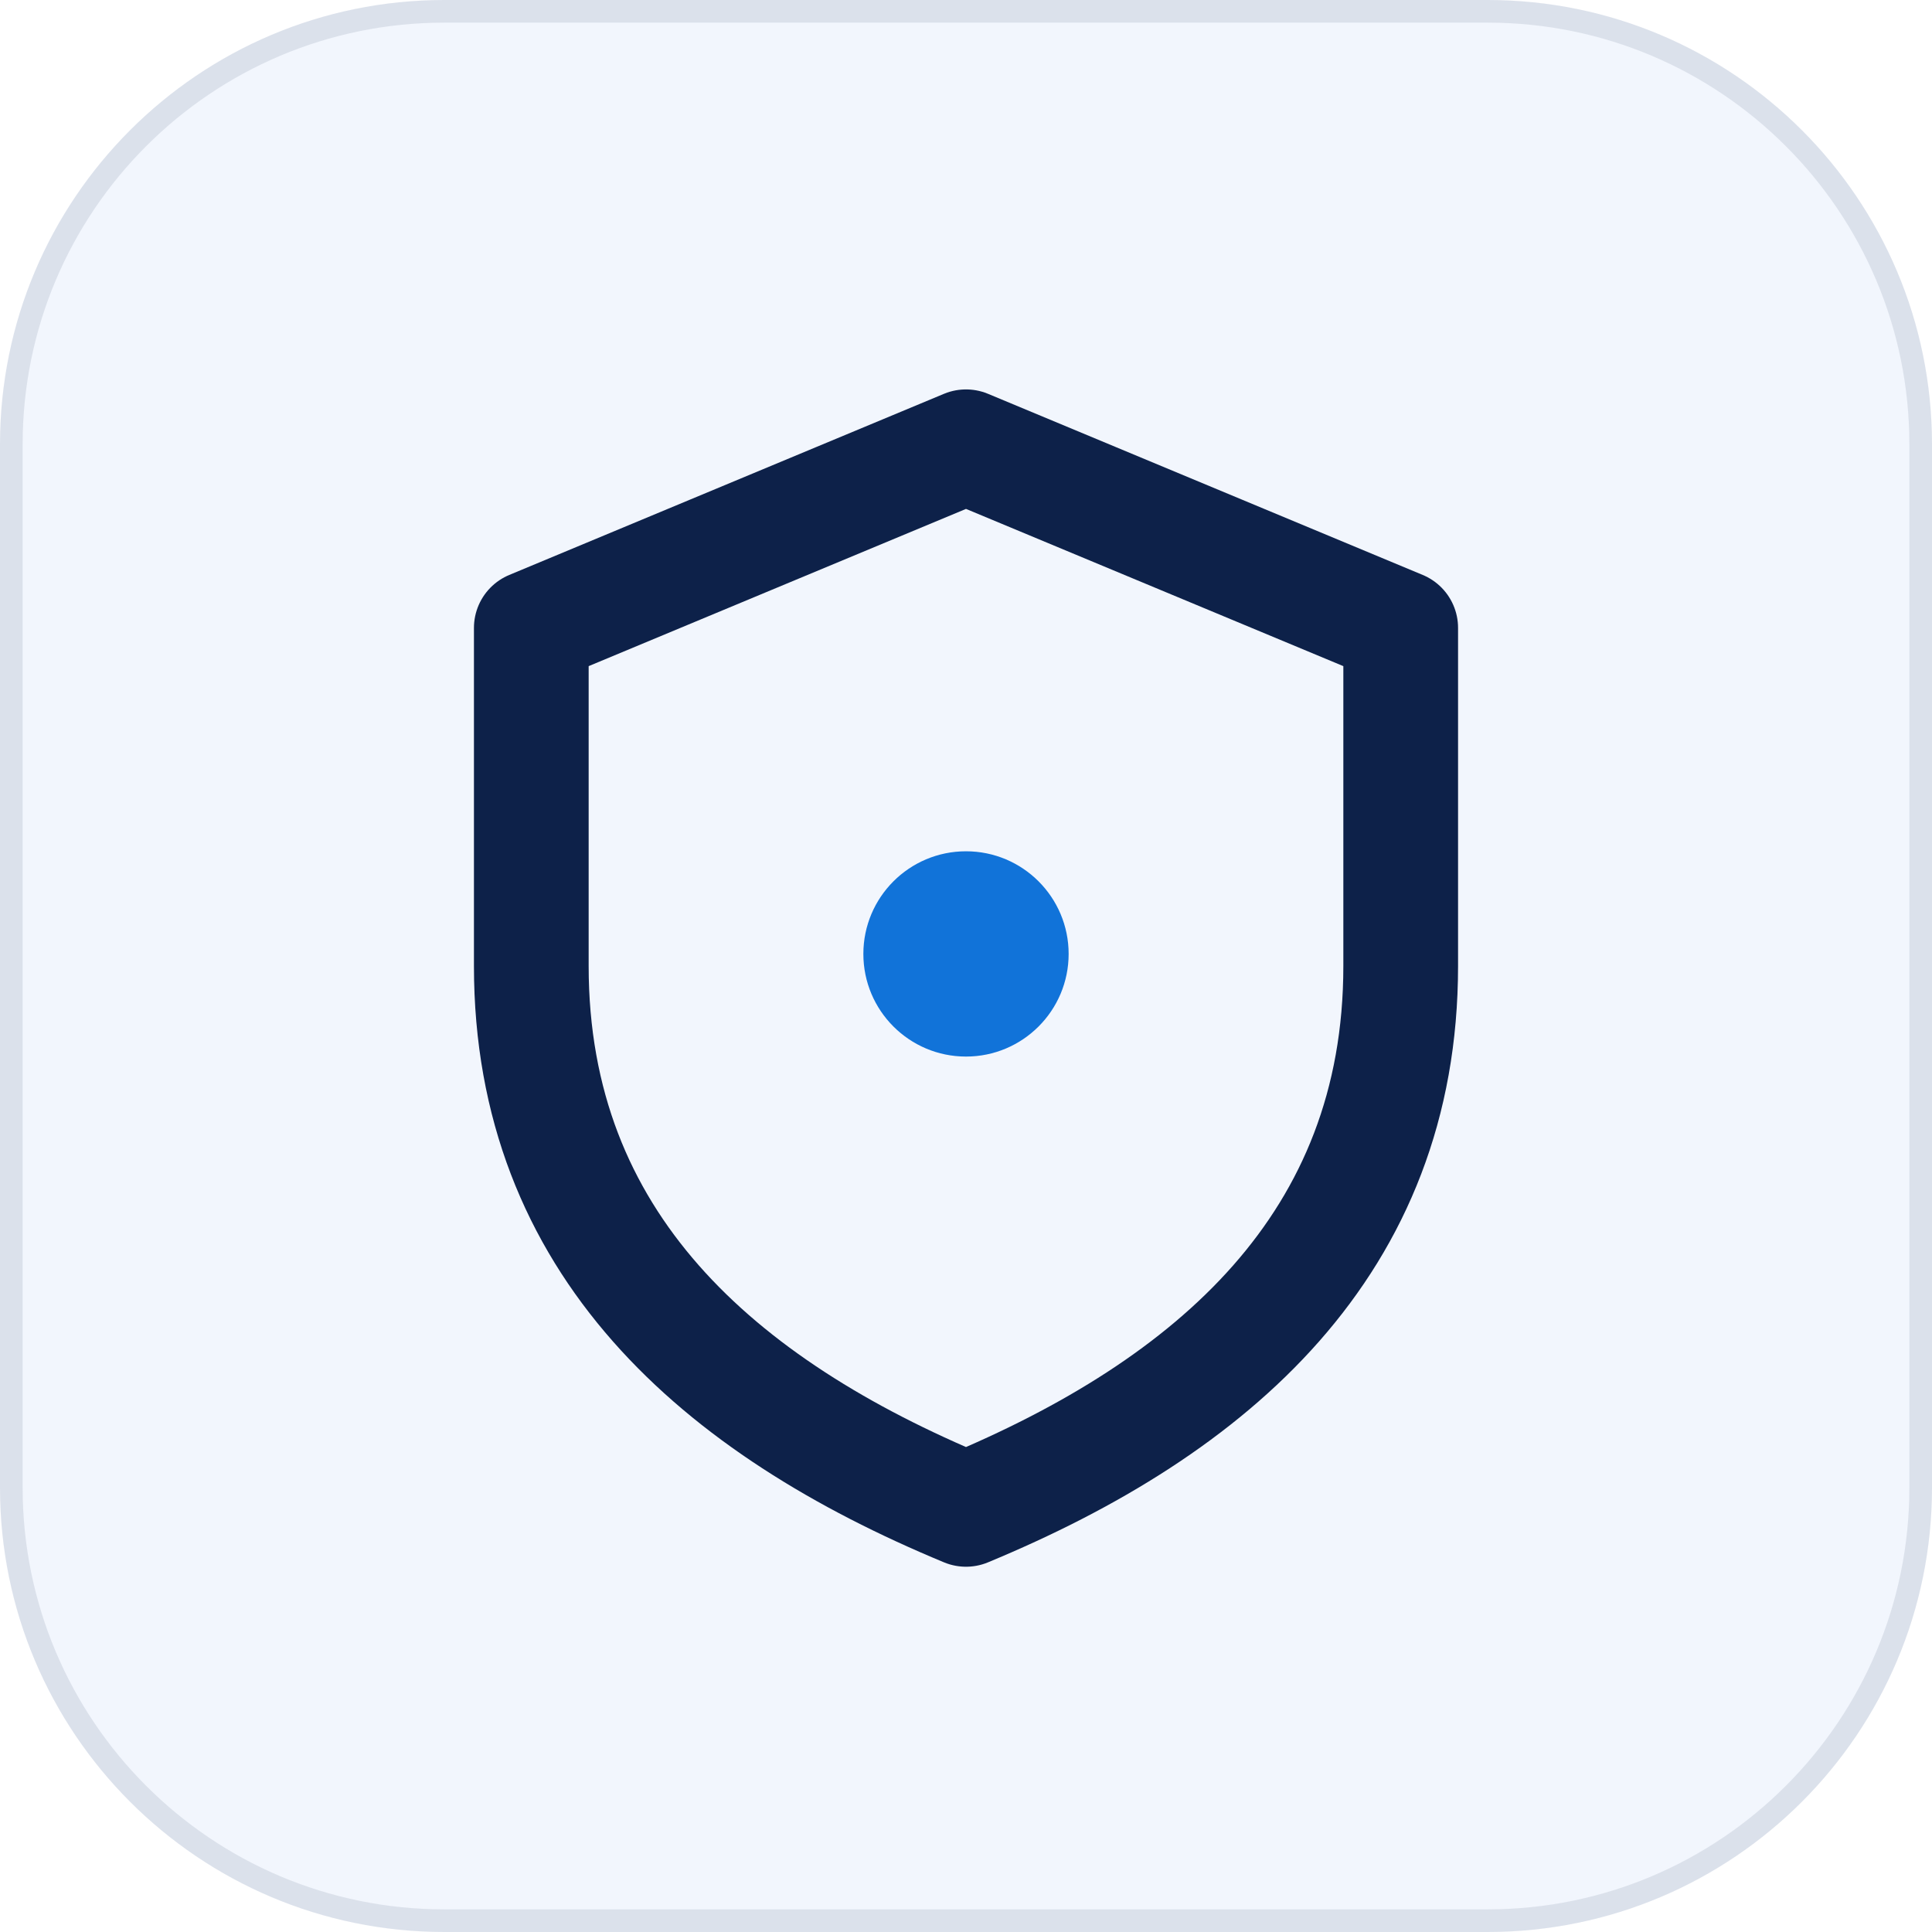
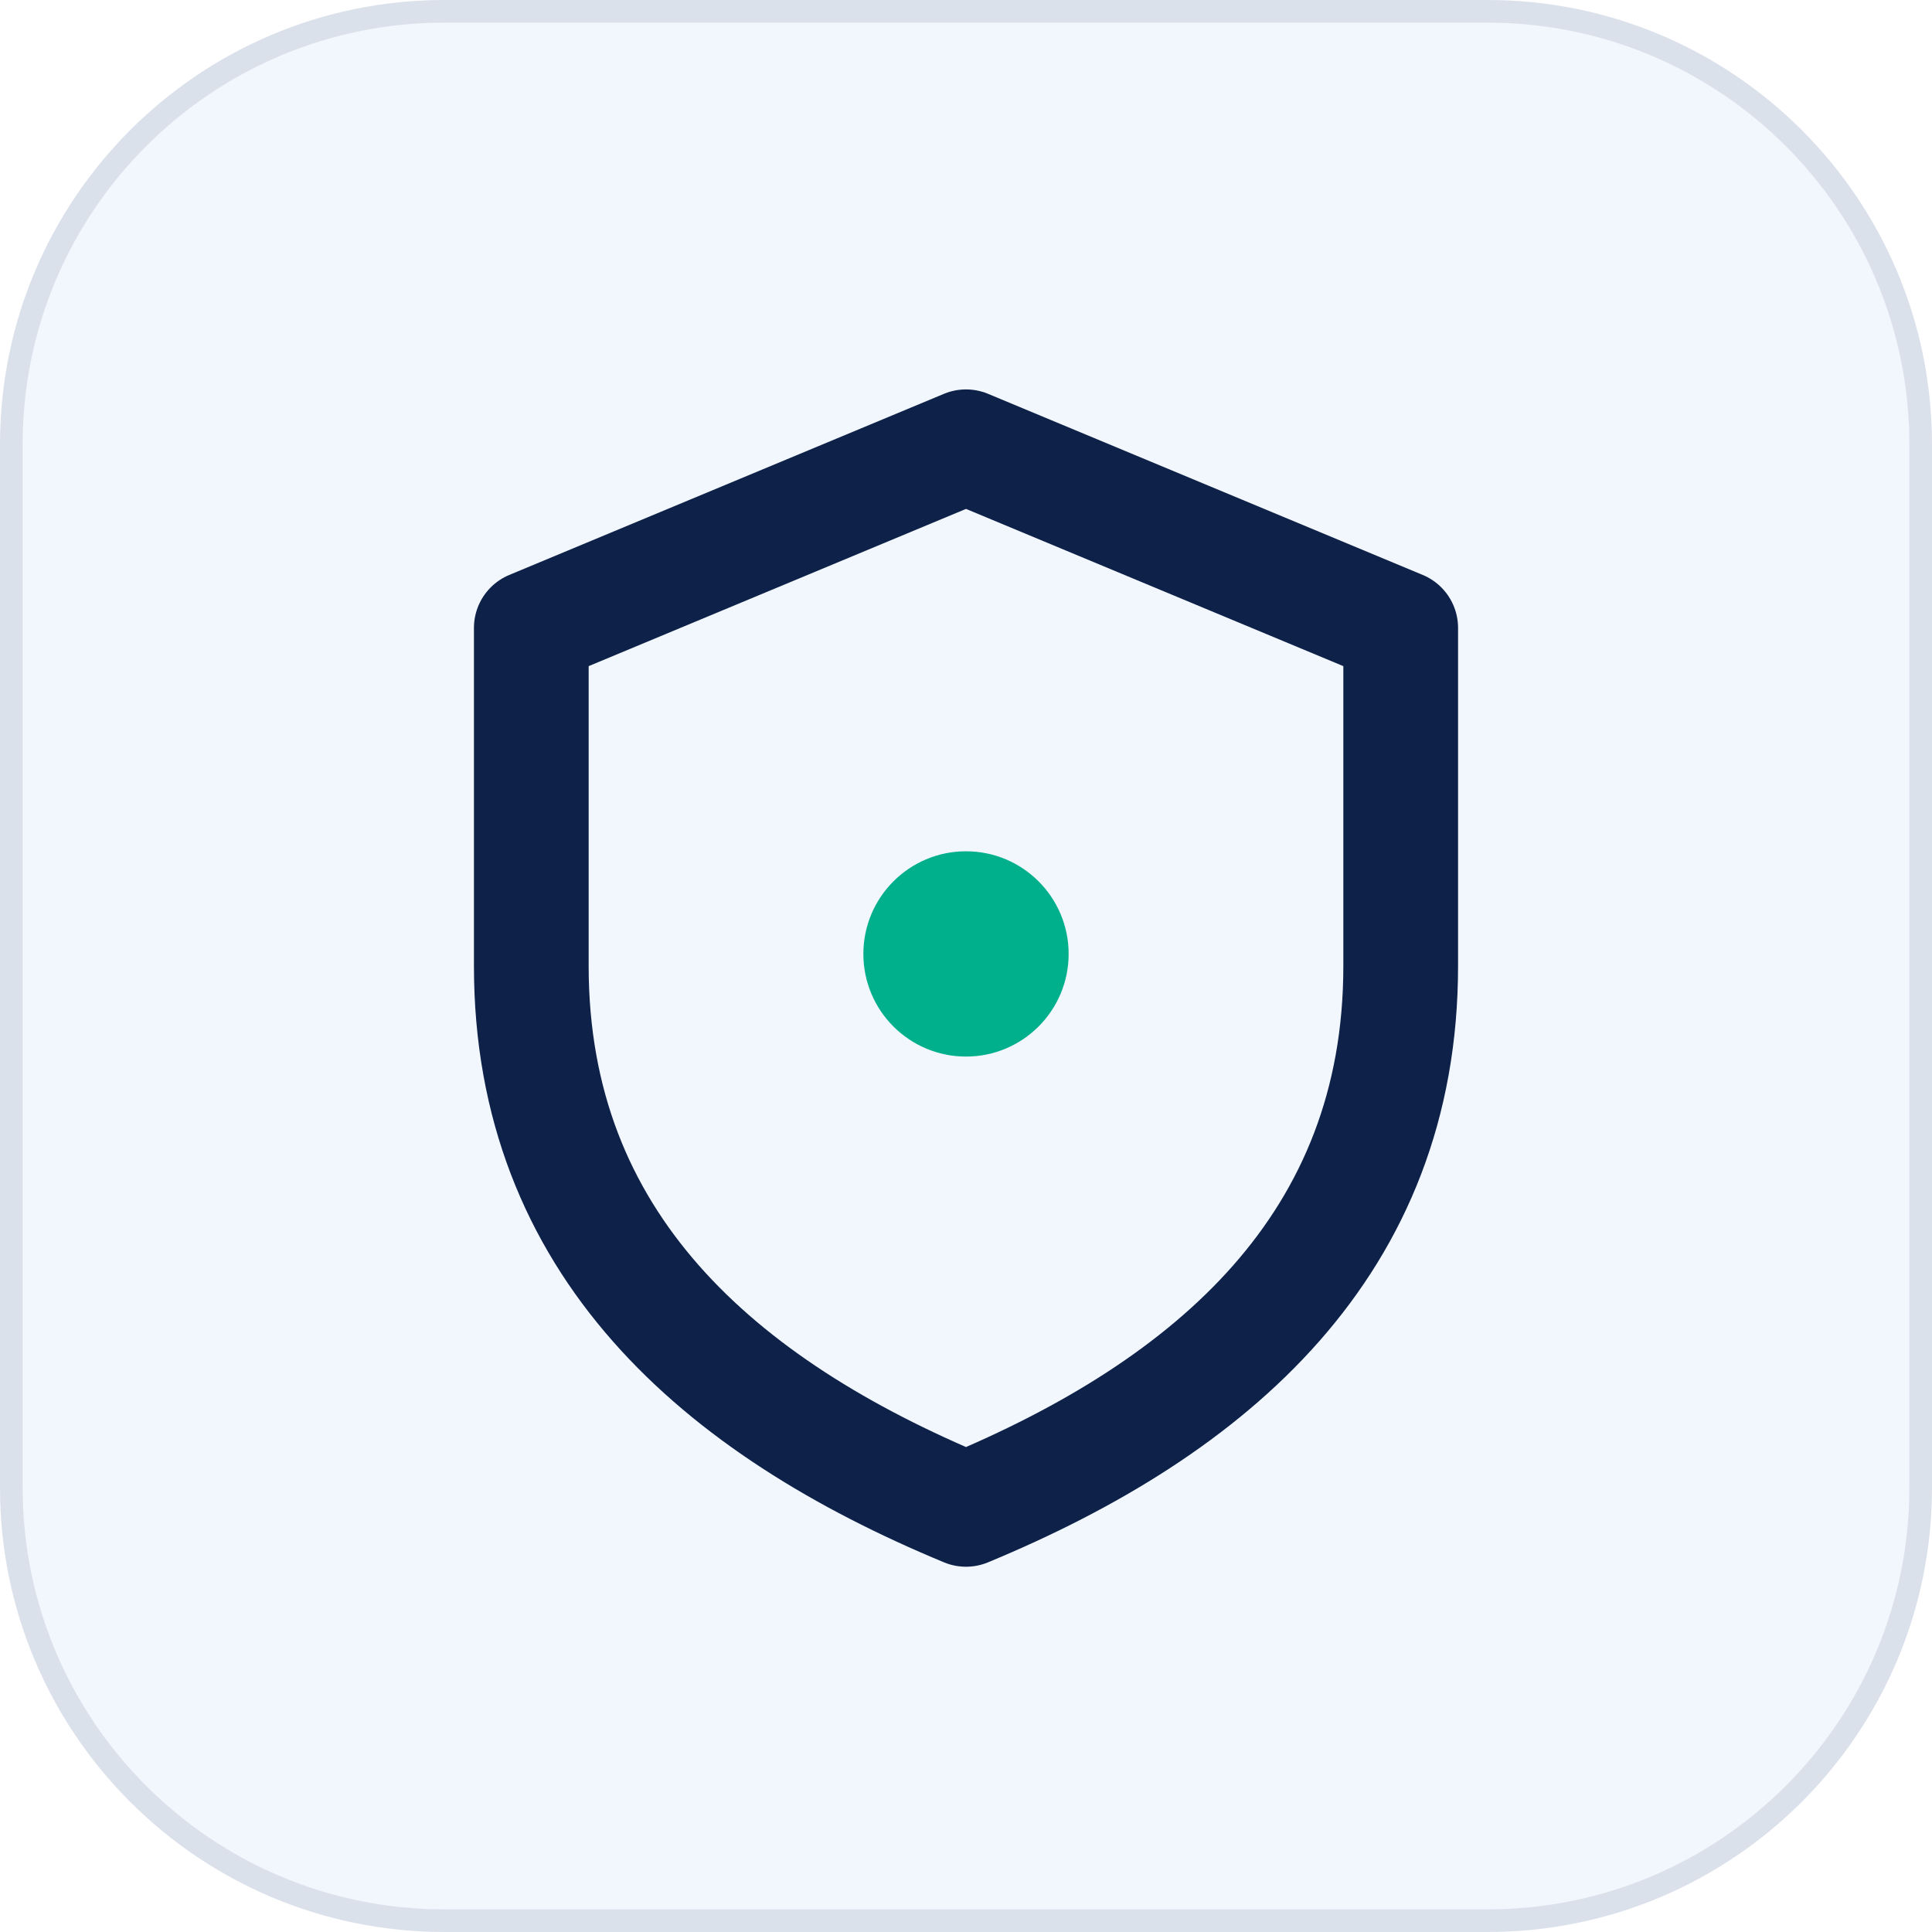
<svg xmlns="http://www.w3.org/2000/svg" viewBox="0 0 256 256">
  <defs />
  <rect width="256" height="256" rx="58.88" fill="#f2f6fd" />
  <rect x="1.5" y="1.5" width="253" height="253" rx="57.38" fill="none" stroke="#0a1e46" stroke-opacity="0.1" stroke-width="3" />
  <g transform="translate(25.6 25.6) scale(0.8)">
    <path d="M128 42 L200 72 V128 c0 46 -31 73 -72 90 c-41 -17 -72 -44 -72 -90 V72 Z" fill="none" stroke="#0d2149" stroke-width="19" stroke-linejoin="round" />
-     <circle cx="128" cy="126" r="17" fill="#1173d9" />
+     <circle cx="128" cy="126" r="17" fill="#00b08d" />
  </g>
</svg>
